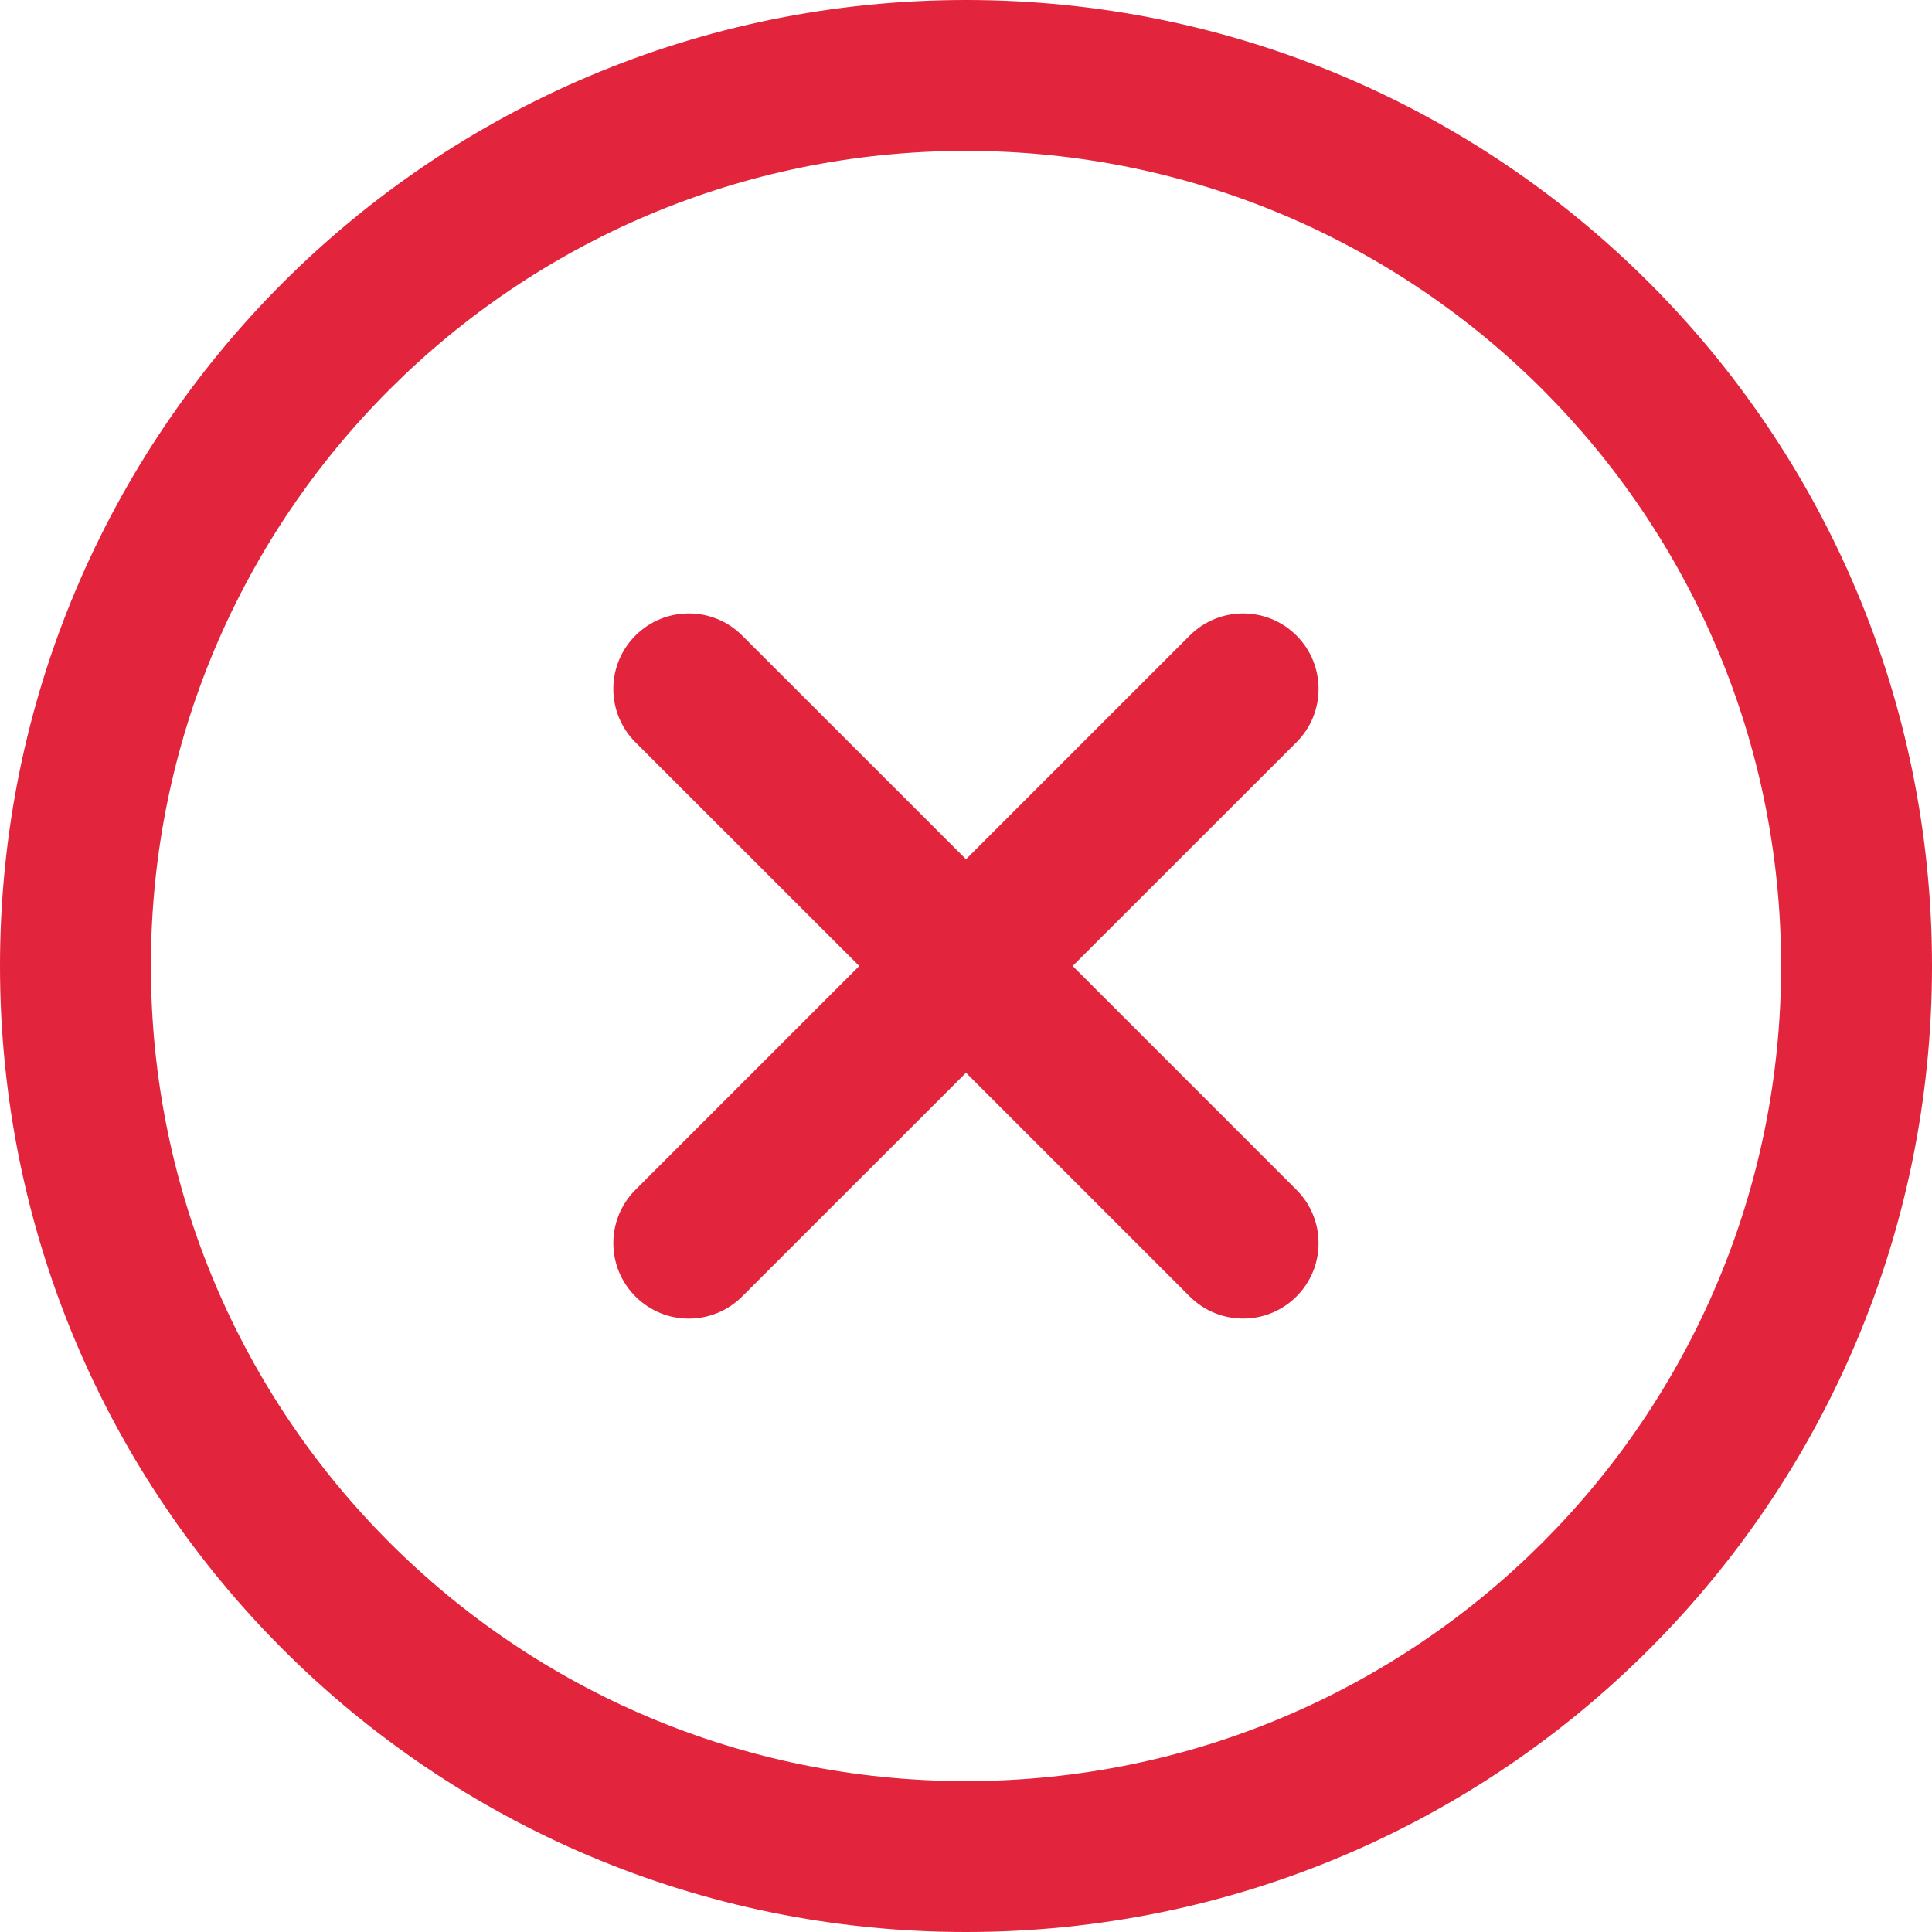
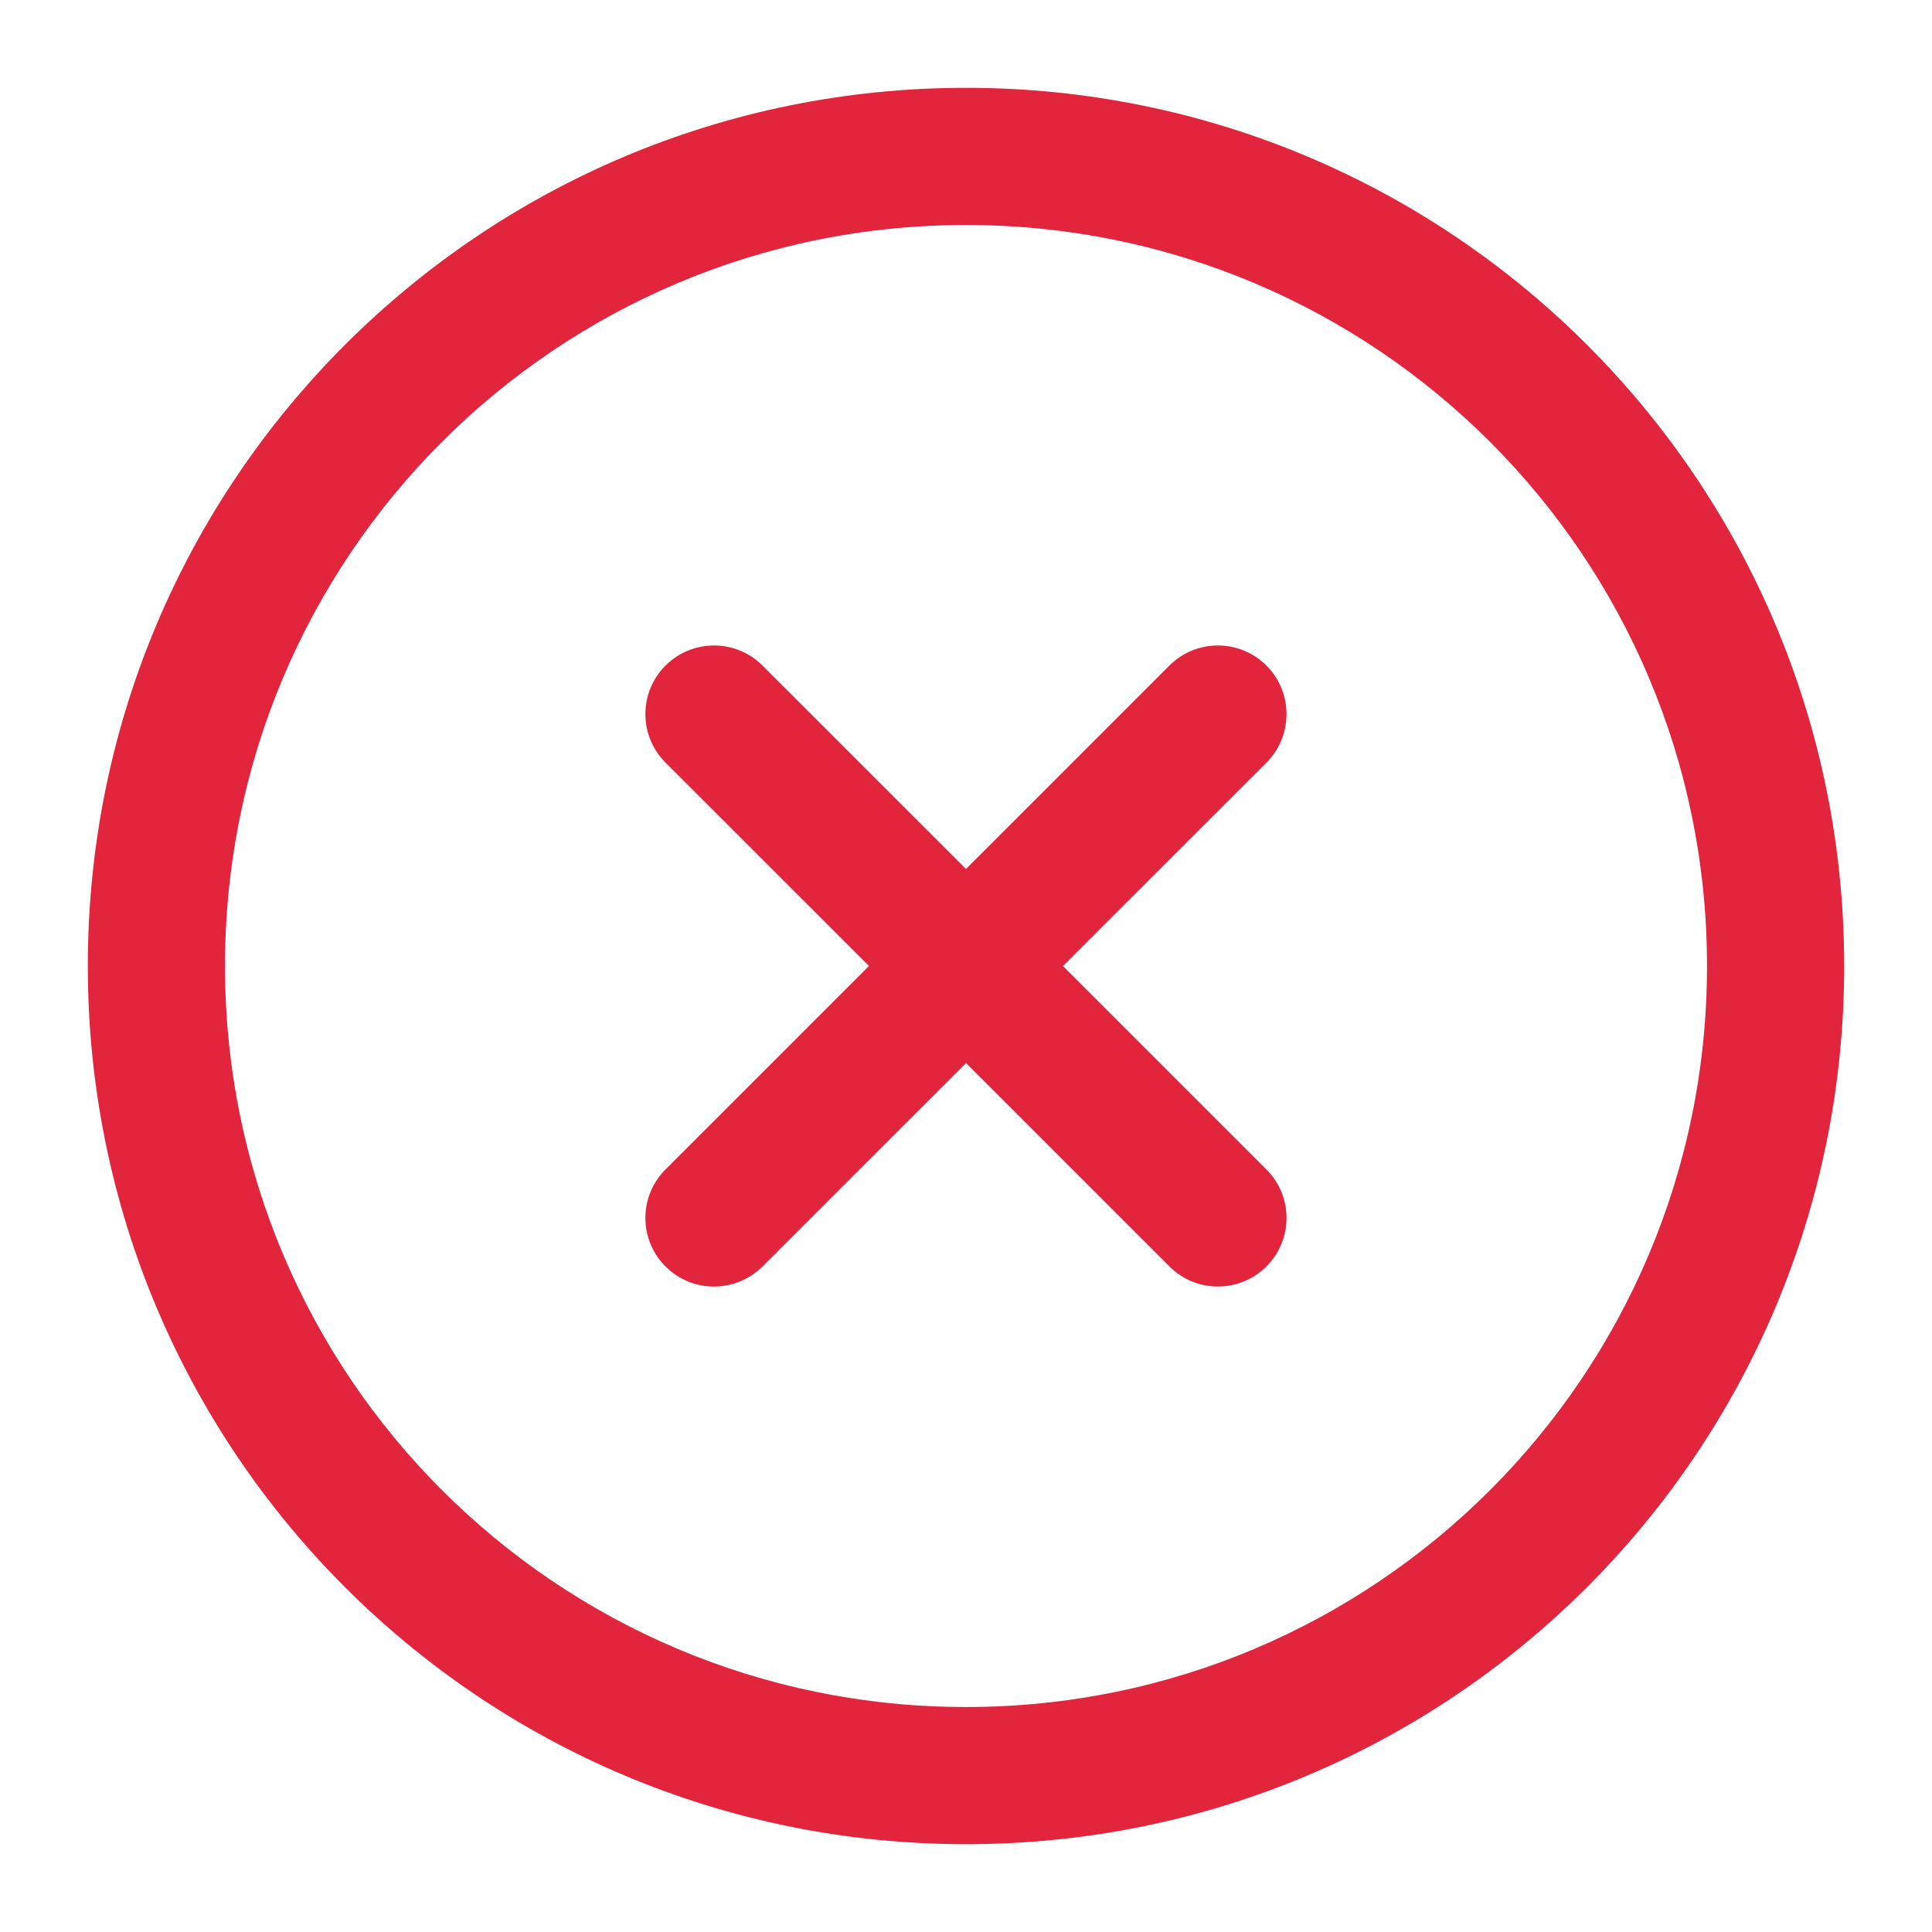
- <svg xmlns="http://www.w3.org/2000/svg" width="20" height="20" viewBox="0 0 20 20" fill="none">
-   <path d="M10 0C4.473 0 0 4.473 0 10C0 15.527 4.473 20 10 20C15.527 20 20 15.527 20 10C20 4.473 15.527 0 10 0ZM10 18.438C5.337 18.438 1.562 14.664 1.562 10C1.562 5.337 5.336 1.562 10 1.562C14.663 1.562 18.438 5.336 18.438 10C18.438 14.664 14.664 18.438 10 18.438Z" fill="#E2243C" />
-   <path d="M13.421 12.317L11.104 10L13.421 7.684C13.726 7.379 13.726 6.884 13.421 6.579C13.116 6.274 12.621 6.274 12.316 6.579L10 8.895L7.683 6.579C7.378 6.274 6.883 6.274 6.578 6.579C6.273 6.884 6.273 7.379 6.578 7.684L8.895 10L6.578 12.317C6.273 12.622 6.273 13.116 6.578 13.421C6.883 13.727 7.378 13.726 7.683 13.421L10 11.105L12.316 13.421C12.621 13.726 13.116 13.726 13.421 13.421C13.726 13.116 13.726 12.622 13.421 12.317Z" fill="#E2243C" />
+ <svg xmlns="http://www.w3.org/2000/svg" width="22" height="22" viewBox="0 0 22 22" fill="none">
+   <path d="M11 1C5.473 1 1 5.473 1 11C1 16.527 5.473 21 11 21C16.527 21 21 16.527 21 11C21 5.473 16.527 1 11 1ZM11 19.438C6.337 19.438 2.562 15.664 2.562 11C2.562 6.337 6.336 2.562 11 2.562C15.663 2.562 19.438 6.336 19.438 11C19.438 15.664 15.664 19.438 11 19.438Z" fill="#E2243C" />
+   <path d="M14.421 13.317L12.104 11L14.421 8.684C14.726 8.379 14.726 7.884 14.421 7.579C14.116 7.274 13.621 7.274 13.316 7.579L11 9.895L8.683 7.579C8.378 7.274 7.883 7.274 7.578 7.579C7.273 7.884 7.273 8.379 7.578 8.684L9.895 11L7.578 13.317C7.273 13.622 7.273 14.116 7.578 14.421C7.883 14.727 8.378 14.726 8.683 14.421L11 12.105L13.316 14.421C13.621 14.726 14.116 14.726 14.421 14.421C14.726 14.116 14.726 13.622 14.421 13.317Z" fill="#E2243C" />
</svg>
